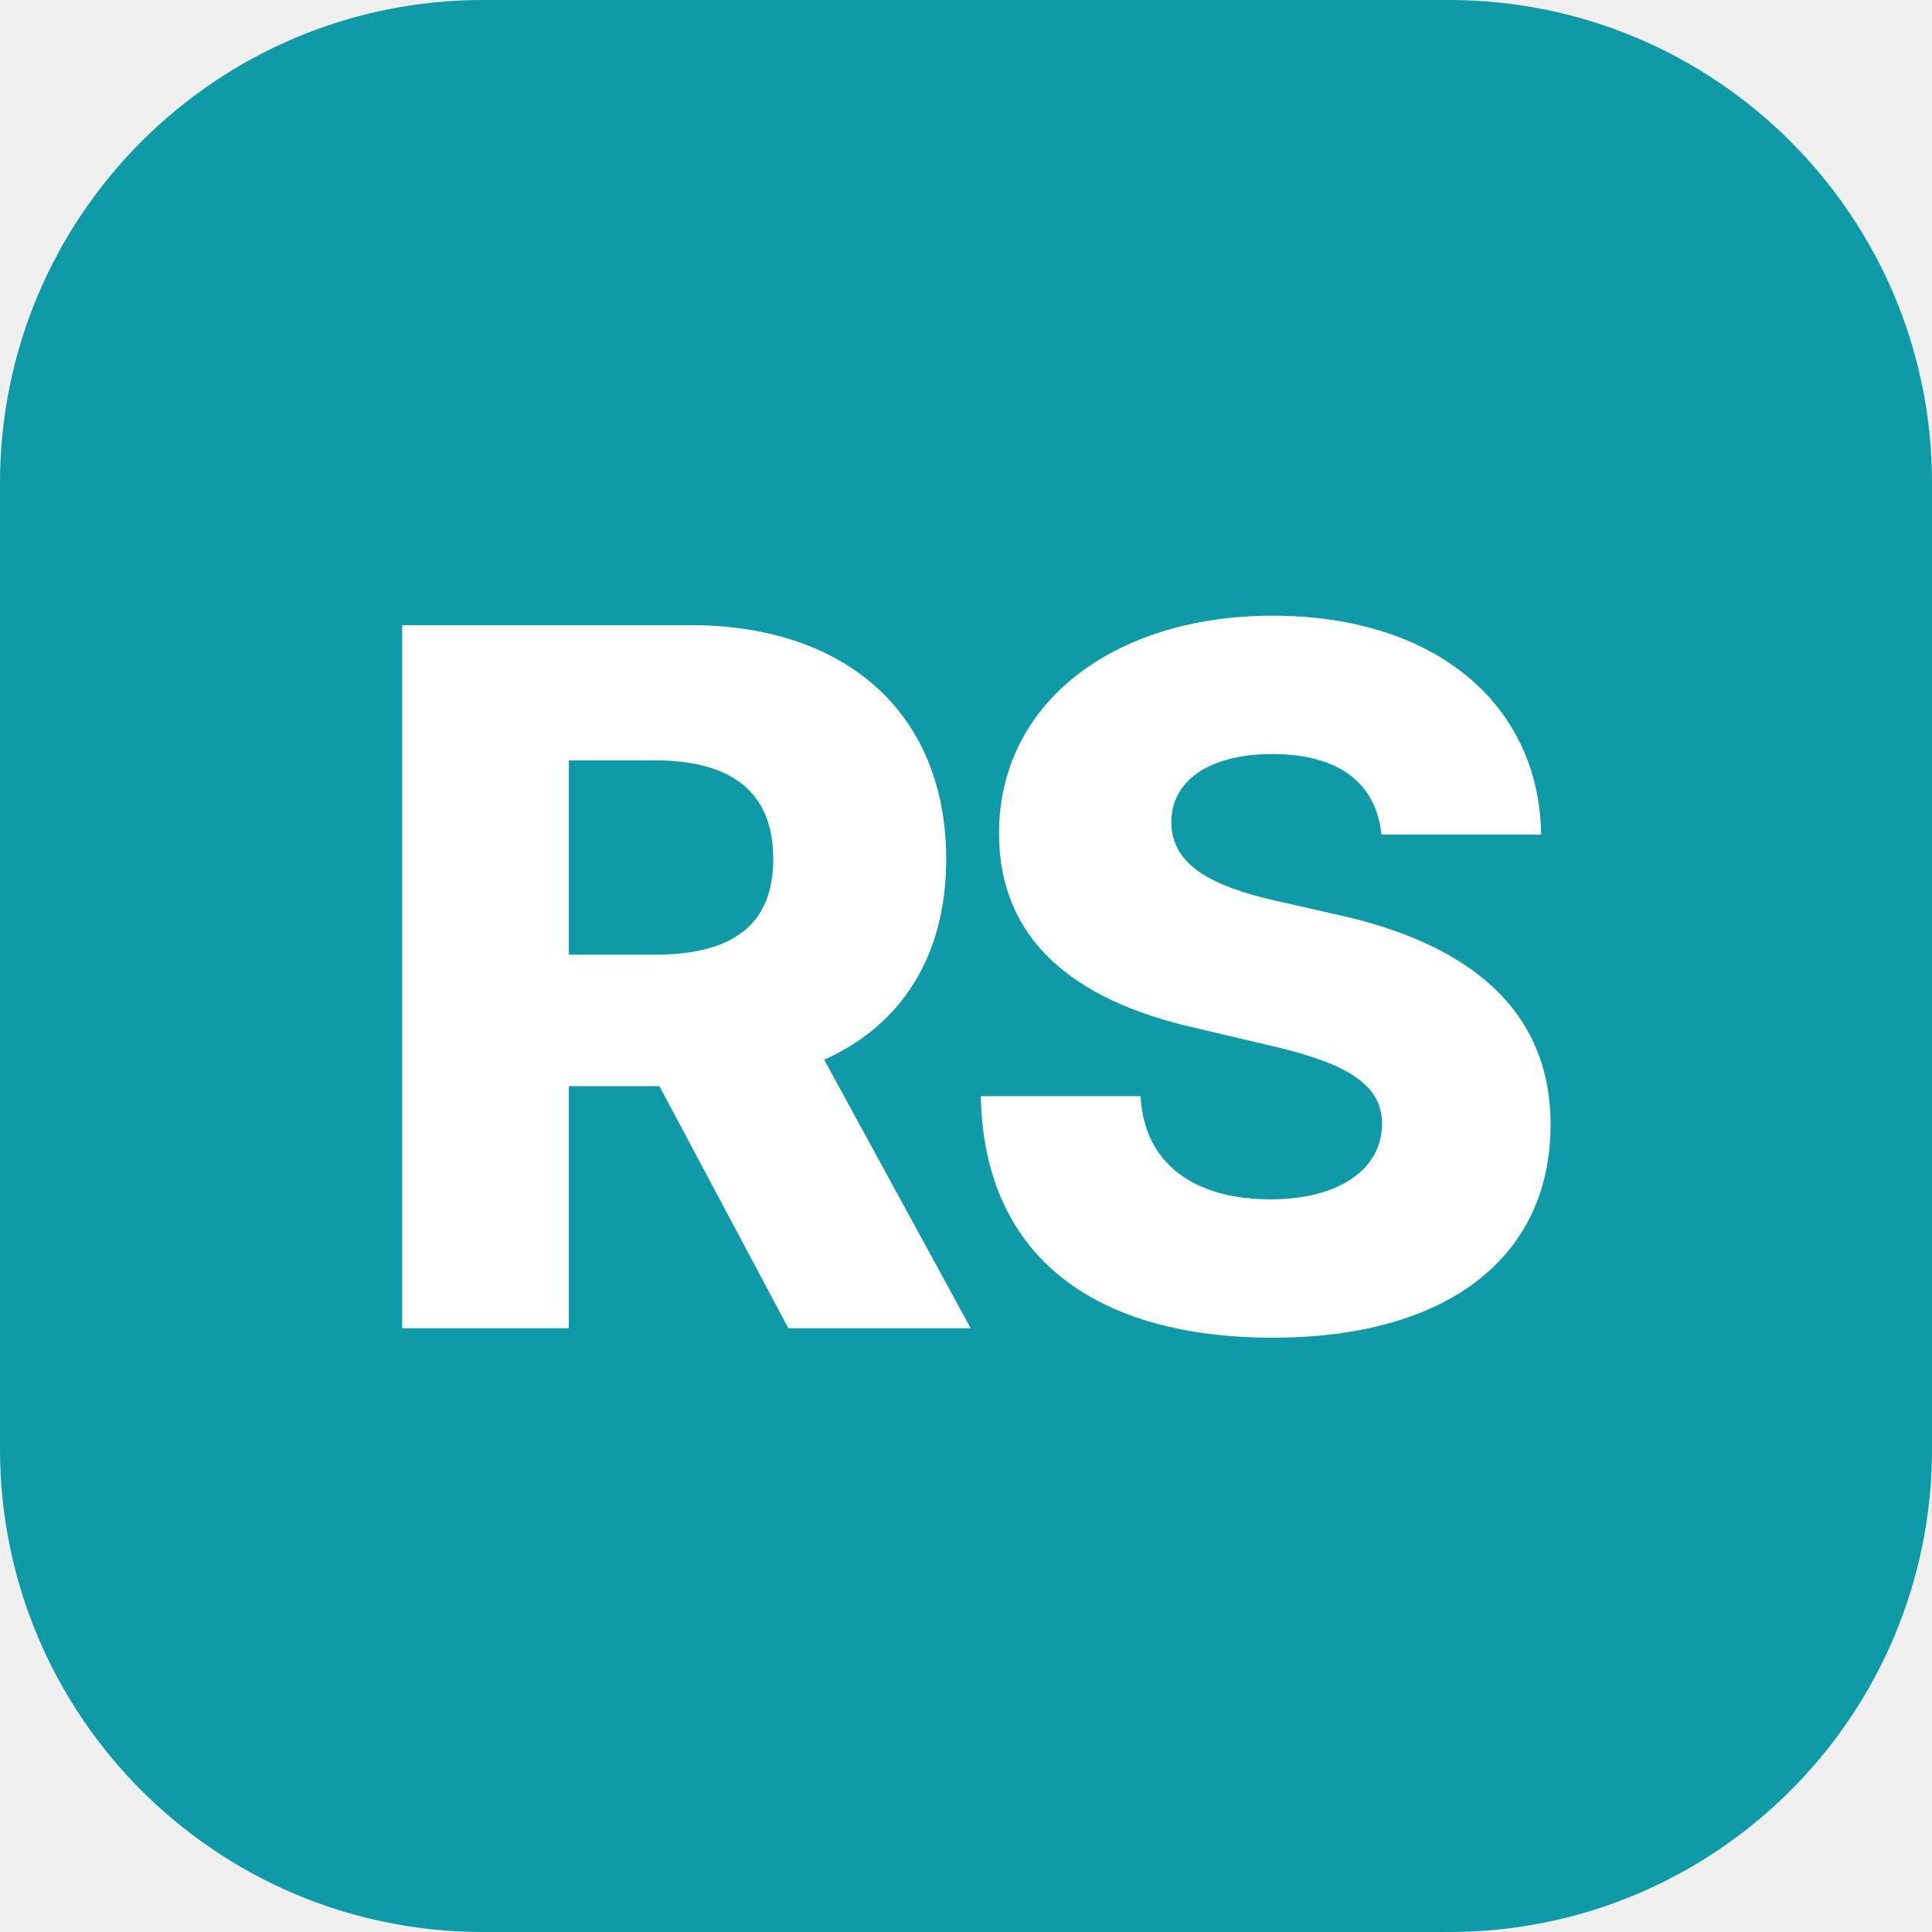
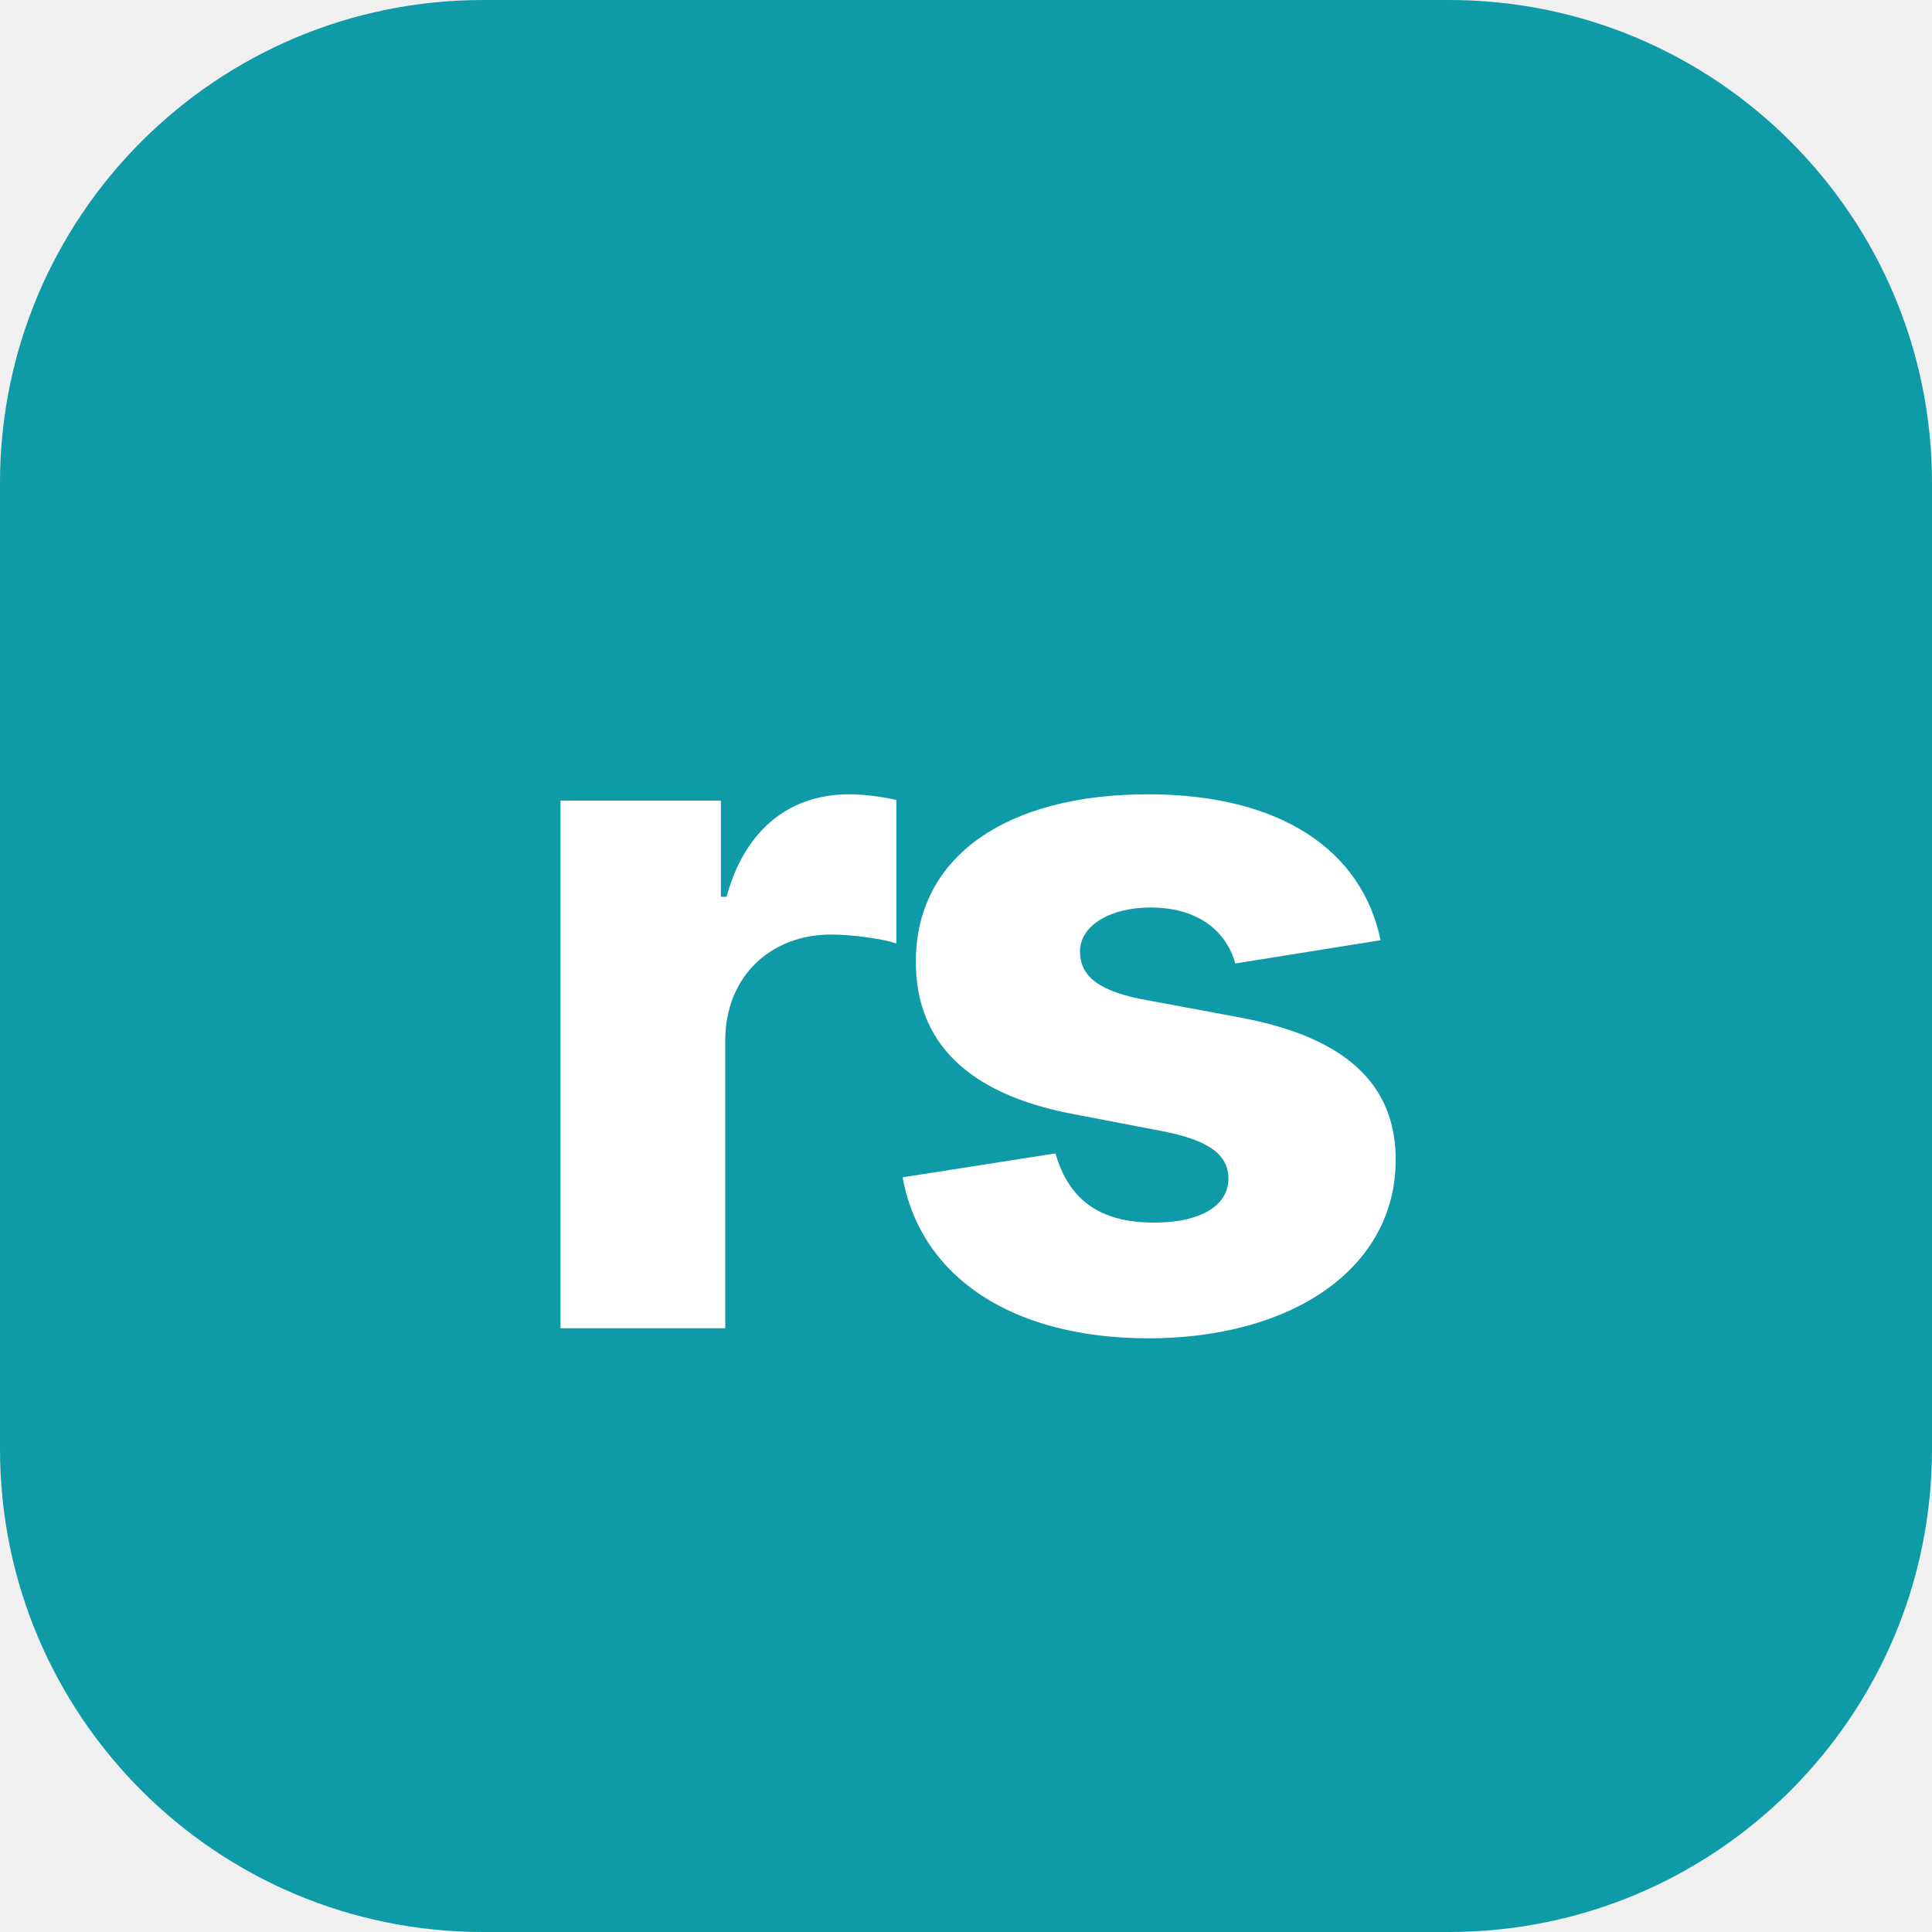
<svg xmlns="http://www.w3.org/2000/svg" viewBox="0 0 48 48" fill="none">
  <rect width="48" height="48" rx="12" fill="#0e9aa7" />
-   <text x="24" y="33" font-family="'Inter', 'Helvetica Neue', Arial, sans-serif" font-weight="800" font-size="24" fill="white" text-anchor="middle" letter-spacing="-1">RS</text>
+   <text x="24" y="33" font-family="'Inter', 'Helvetica Neue', Arial, sans-serif" font-weight="800" font-size="24" fill="white" text-anchor="middle" letter-spacing="-1">rs</text>
</svg>
